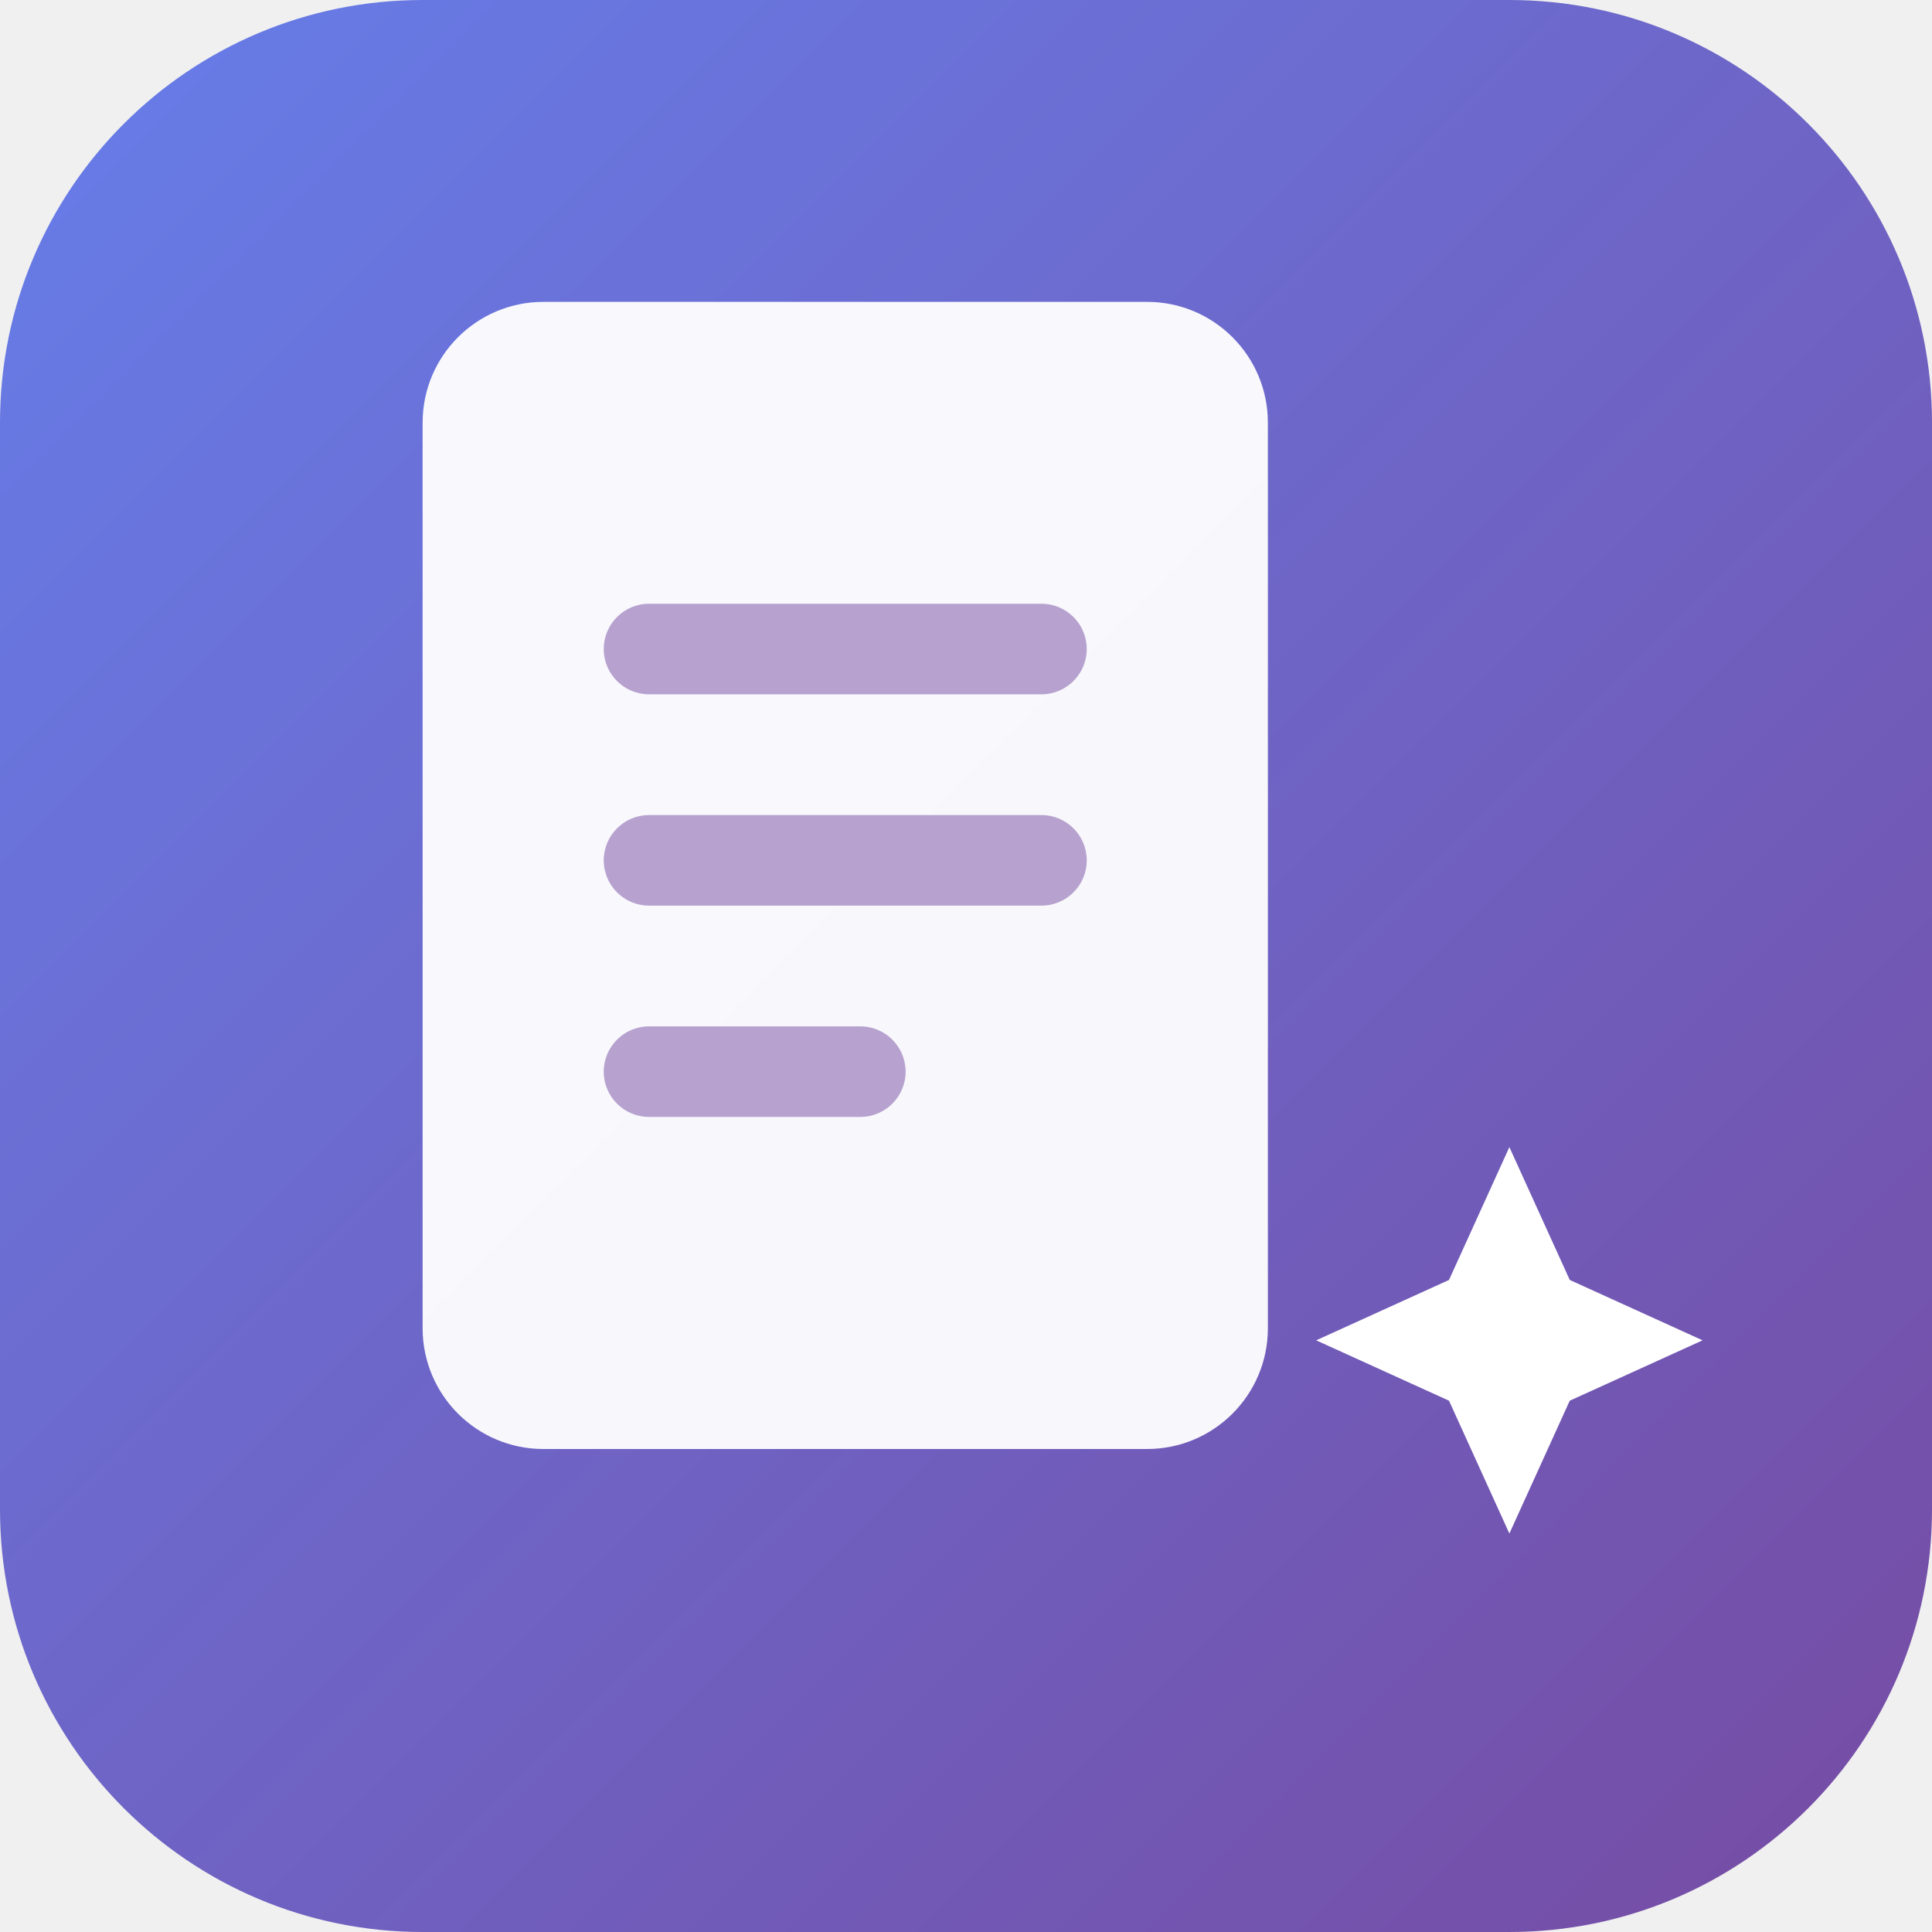
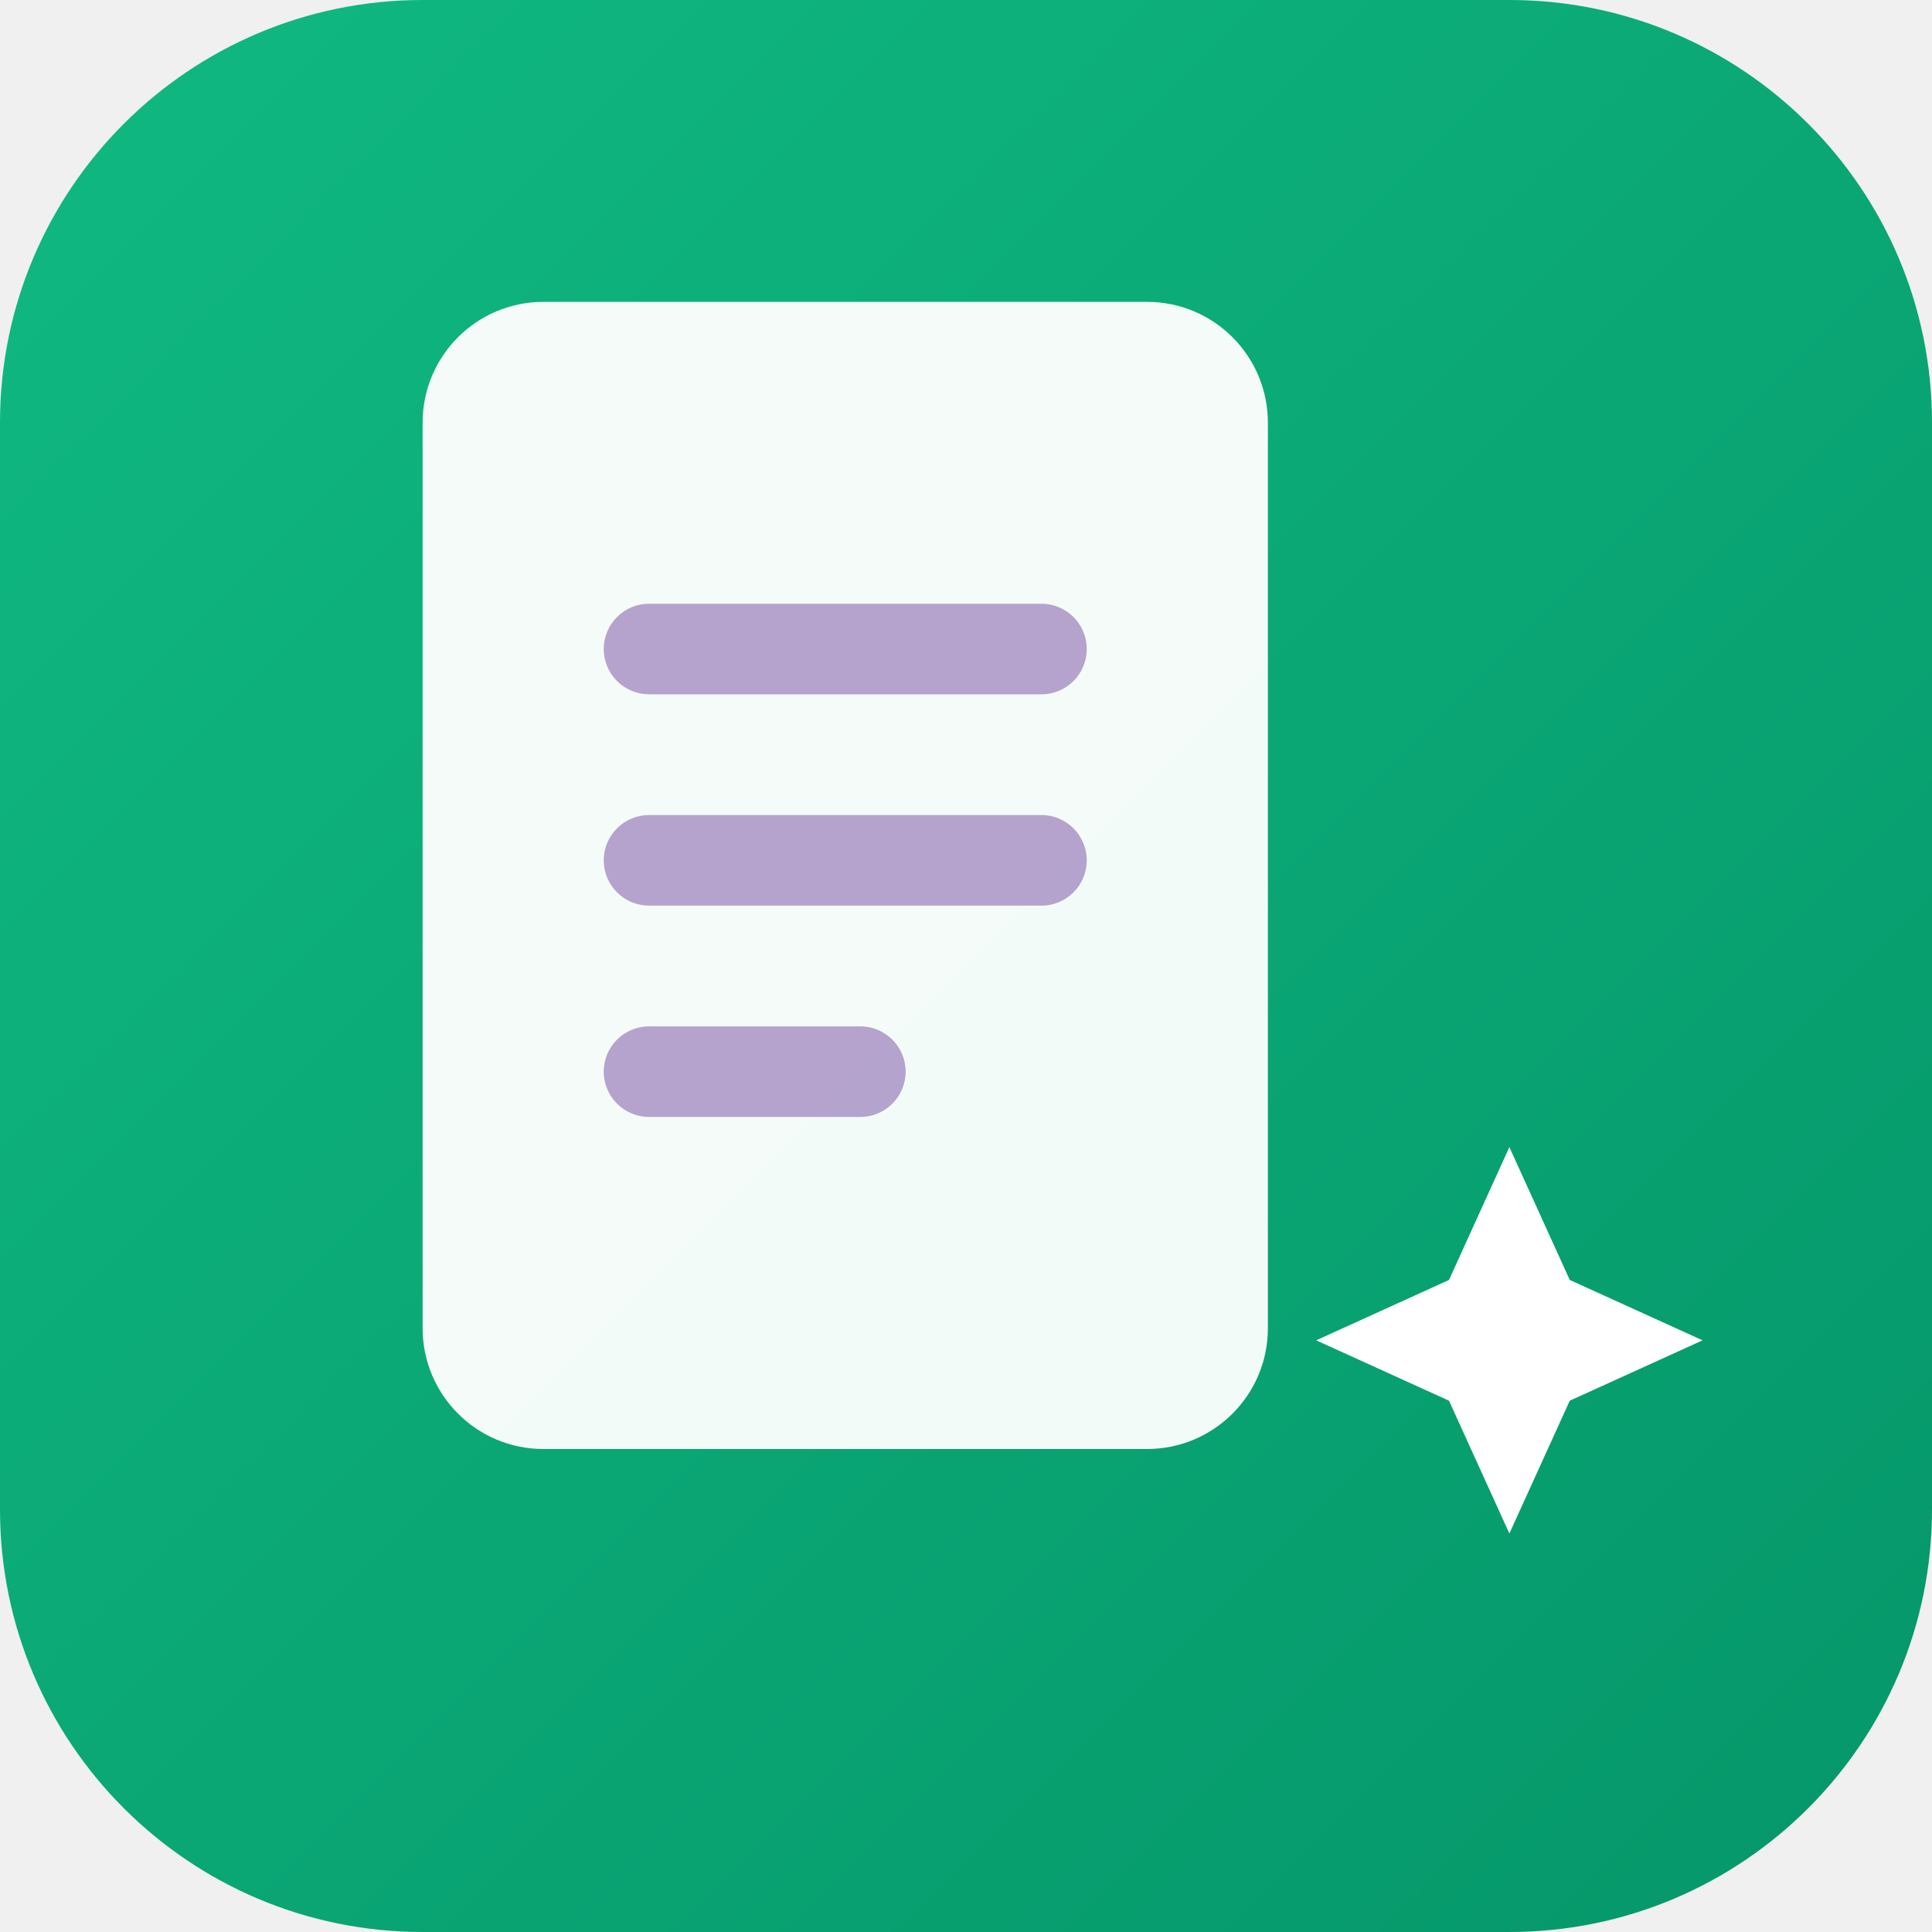
<svg xmlns="http://www.w3.org/2000/svg" viewBox="0 0 32 32">
  <defs>
    <linearGradient id="g" x1="0" y1="0" x2="1" y2="1">
-       <stop offset="0%" stop-color="#667eea" />
-       <stop offset="100%" stop-color="#764ba2" />
+       <stop offset="0%" stop-color="#10b981" />
+       <stop offset="100%" stop-color="#059669" />
    </linearGradient>
  </defs>
  <rect width="32" height="32" rx="7" fill="url(#g)" />
  <rect x="7" y="5" width="14" height="19" rx="2" fill="white" opacity="0.95" />
  <rect x="10" y="10" width="8" height="1.5" rx="0.75" fill="#764ba2" opacity="0.5" />
  <rect x="10" y="13.5" width="8" height="1.5" rx="0.75" fill="#764ba2" opacity="0.5" />
  <rect x="10" y="17" width="5" height="1.5" rx="0.75" fill="#764ba2" opacity="0.5" />
  <path d="M25 19 l1 2.2 2.2 1 -2.2 1 -1 2.2 -1 -2.2 -2.2 -1 2.2 -1z" fill="white" />
</svg>
